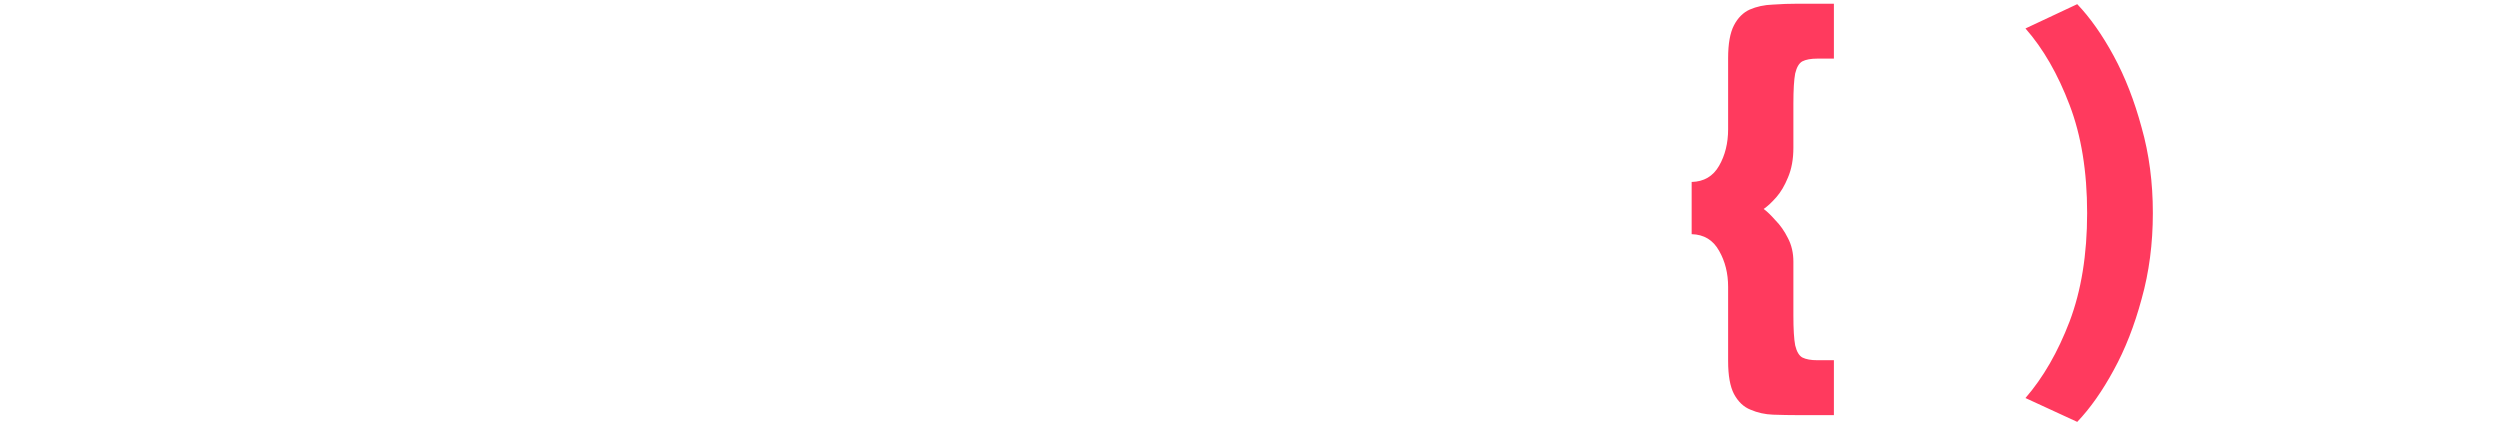
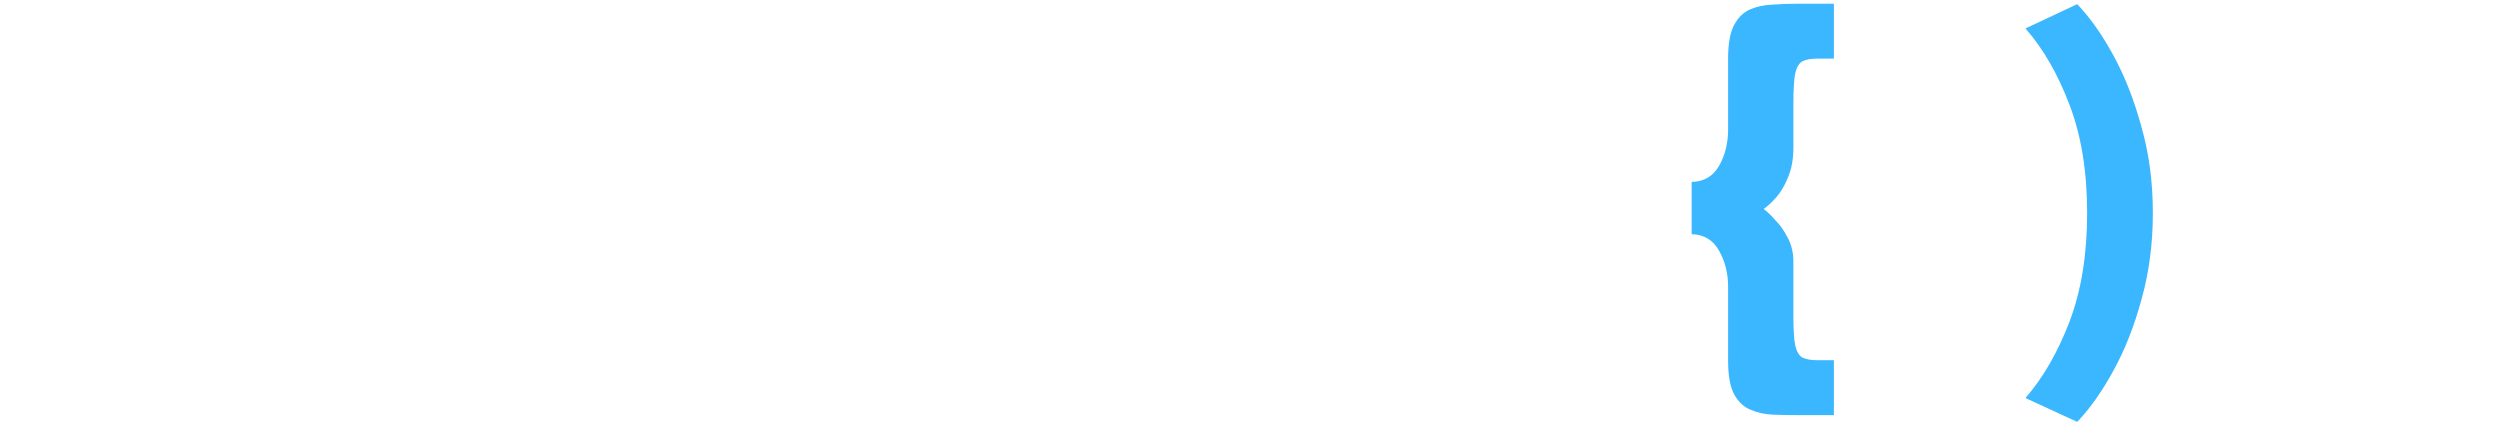
<svg xmlns="http://www.w3.org/2000/svg" width="361" height="61" viewBox="0 0 361 61" fill="none">
-   <path d="M262.41 8.465C261.5 8.465 260.785 8.595 260.265 8.855C259.788 9.115 259.442 9.7 259.225 10.61C259.052 11.52 258.965 12.972 258.965 14.965V21.335C258.965 22.982 258.705 24.412 258.185 25.625C257.708 26.795 257.145 27.748 256.495 28.485C255.845 29.222 255.238 29.785 254.675 30.175C255.152 30.522 255.715 31.063 256.365 31.8C257.058 32.493 257.665 33.36 258.185 34.4C258.705 35.397 258.965 36.523 258.965 37.78V45.58C258.965 47.53 259.052 48.96 259.225 49.87C259.442 50.78 259.788 51.365 260.265 51.625C260.785 51.885 261.5 52.015 262.41 52.015H264.815V59.945H259.68C258.467 59.945 257.253 59.923 256.04 59.88C254.87 59.837 253.787 59.598 252.79 59.165C251.793 58.775 250.992 58.017 250.385 56.89C249.822 55.807 249.54 54.225 249.54 52.145V41.42C249.54 39.47 249.107 37.737 248.24 36.22C247.373 34.66 246.052 33.858 244.275 33.815V26.275C246.052 26.232 247.373 25.452 248.24 23.935C249.107 22.418 249.54 20.663 249.54 18.67V8.4C249.54 6.32 249.822 4.738 250.385 3.655C250.948 2.572 251.707 1.813 252.66 1.38C253.657 0.947 254.762 0.708 255.975 0.665C257.188 0.578 258.423 0.535 259.68 0.535H264.815V8.465H262.41ZM310.872 30.76C310.872 35.18 310.33 39.318 309.247 43.175C308.207 47.032 306.863 50.455 305.217 53.445C303.57 56.478 301.815 58.97 299.952 60.92L292.477 57.475C295.033 54.528 297.157 50.845 298.847 46.425C300.537 41.962 301.382 36.74 301.382 30.76C301.382 24.78 300.537 19.58 298.847 15.16C297.157 10.697 295.033 7.013 292.477 4.11L299.952 0.6C301.815 2.55 303.57 5.042 305.217 8.075C306.863 11.108 308.207 14.553 309.247 18.41C310.33 22.223 310.872 26.34 310.872 30.76Z" fill="#ff3a5e" />
+   <path d="M262.41 8.465C261.5 8.465 260.785 8.595 260.265 8.855C259.788 9.115 259.442 9.7 259.225 10.61C259.052 11.52 258.965 12.972 258.965 14.965V21.335C258.965 22.982 258.705 24.412 258.185 25.625C257.708 26.795 257.145 27.748 256.495 28.485C255.845 29.222 255.238 29.785 254.675 30.175C255.152 30.522 255.715 31.063 256.365 31.8C257.058 32.493 257.665 33.36 258.185 34.4C258.705 35.397 258.965 36.523 258.965 37.78V45.58C258.965 47.53 259.052 48.96 259.225 49.87C259.442 50.78 259.788 51.365 260.265 51.625C260.785 51.885 261.5 52.015 262.41 52.015H264.815V59.945H259.68C258.467 59.945 257.253 59.923 256.04 59.88C254.87 59.837 253.787 59.598 252.79 59.165C251.793 58.775 250.992 58.017 250.385 56.89C249.822 55.807 249.54 54.225 249.54 52.145V41.42C249.54 39.47 249.107 37.737 248.24 36.22C247.373 34.66 246.052 33.858 244.275 33.815V26.275C246.052 26.232 247.373 25.452 248.24 23.935C249.107 22.418 249.54 20.663 249.54 18.67V8.4C249.54 6.32 249.822 4.738 250.385 3.655C250.948 2.572 251.707 1.813 252.66 1.38C253.657 0.947 254.762 0.708 255.975 0.665C257.188 0.578 258.423 0.535 259.68 0.535H264.815V8.465H262.41ZM310.872 30.76C310.872 35.18 310.33 39.318 309.247 43.175C308.207 47.032 306.863 50.455 305.217 53.445C303.57 56.478 301.815 58.97 299.952 60.92L292.477 57.475C295.033 54.528 297.157 50.845 298.847 46.425C300.537 41.962 301.382 36.74 301.382 30.76C301.382 24.78 300.537 19.58 298.847 15.16C297.157 10.697 295.033 7.013 292.477 4.11L299.952 0.6C301.815 2.55 303.57 5.042 305.217 8.075C306.863 11.108 308.207 14.553 309.247 18.41C310.33 22.223 310.872 26.34 310.872 30.76Z" fill="#3ab7ff" />
</svg>
